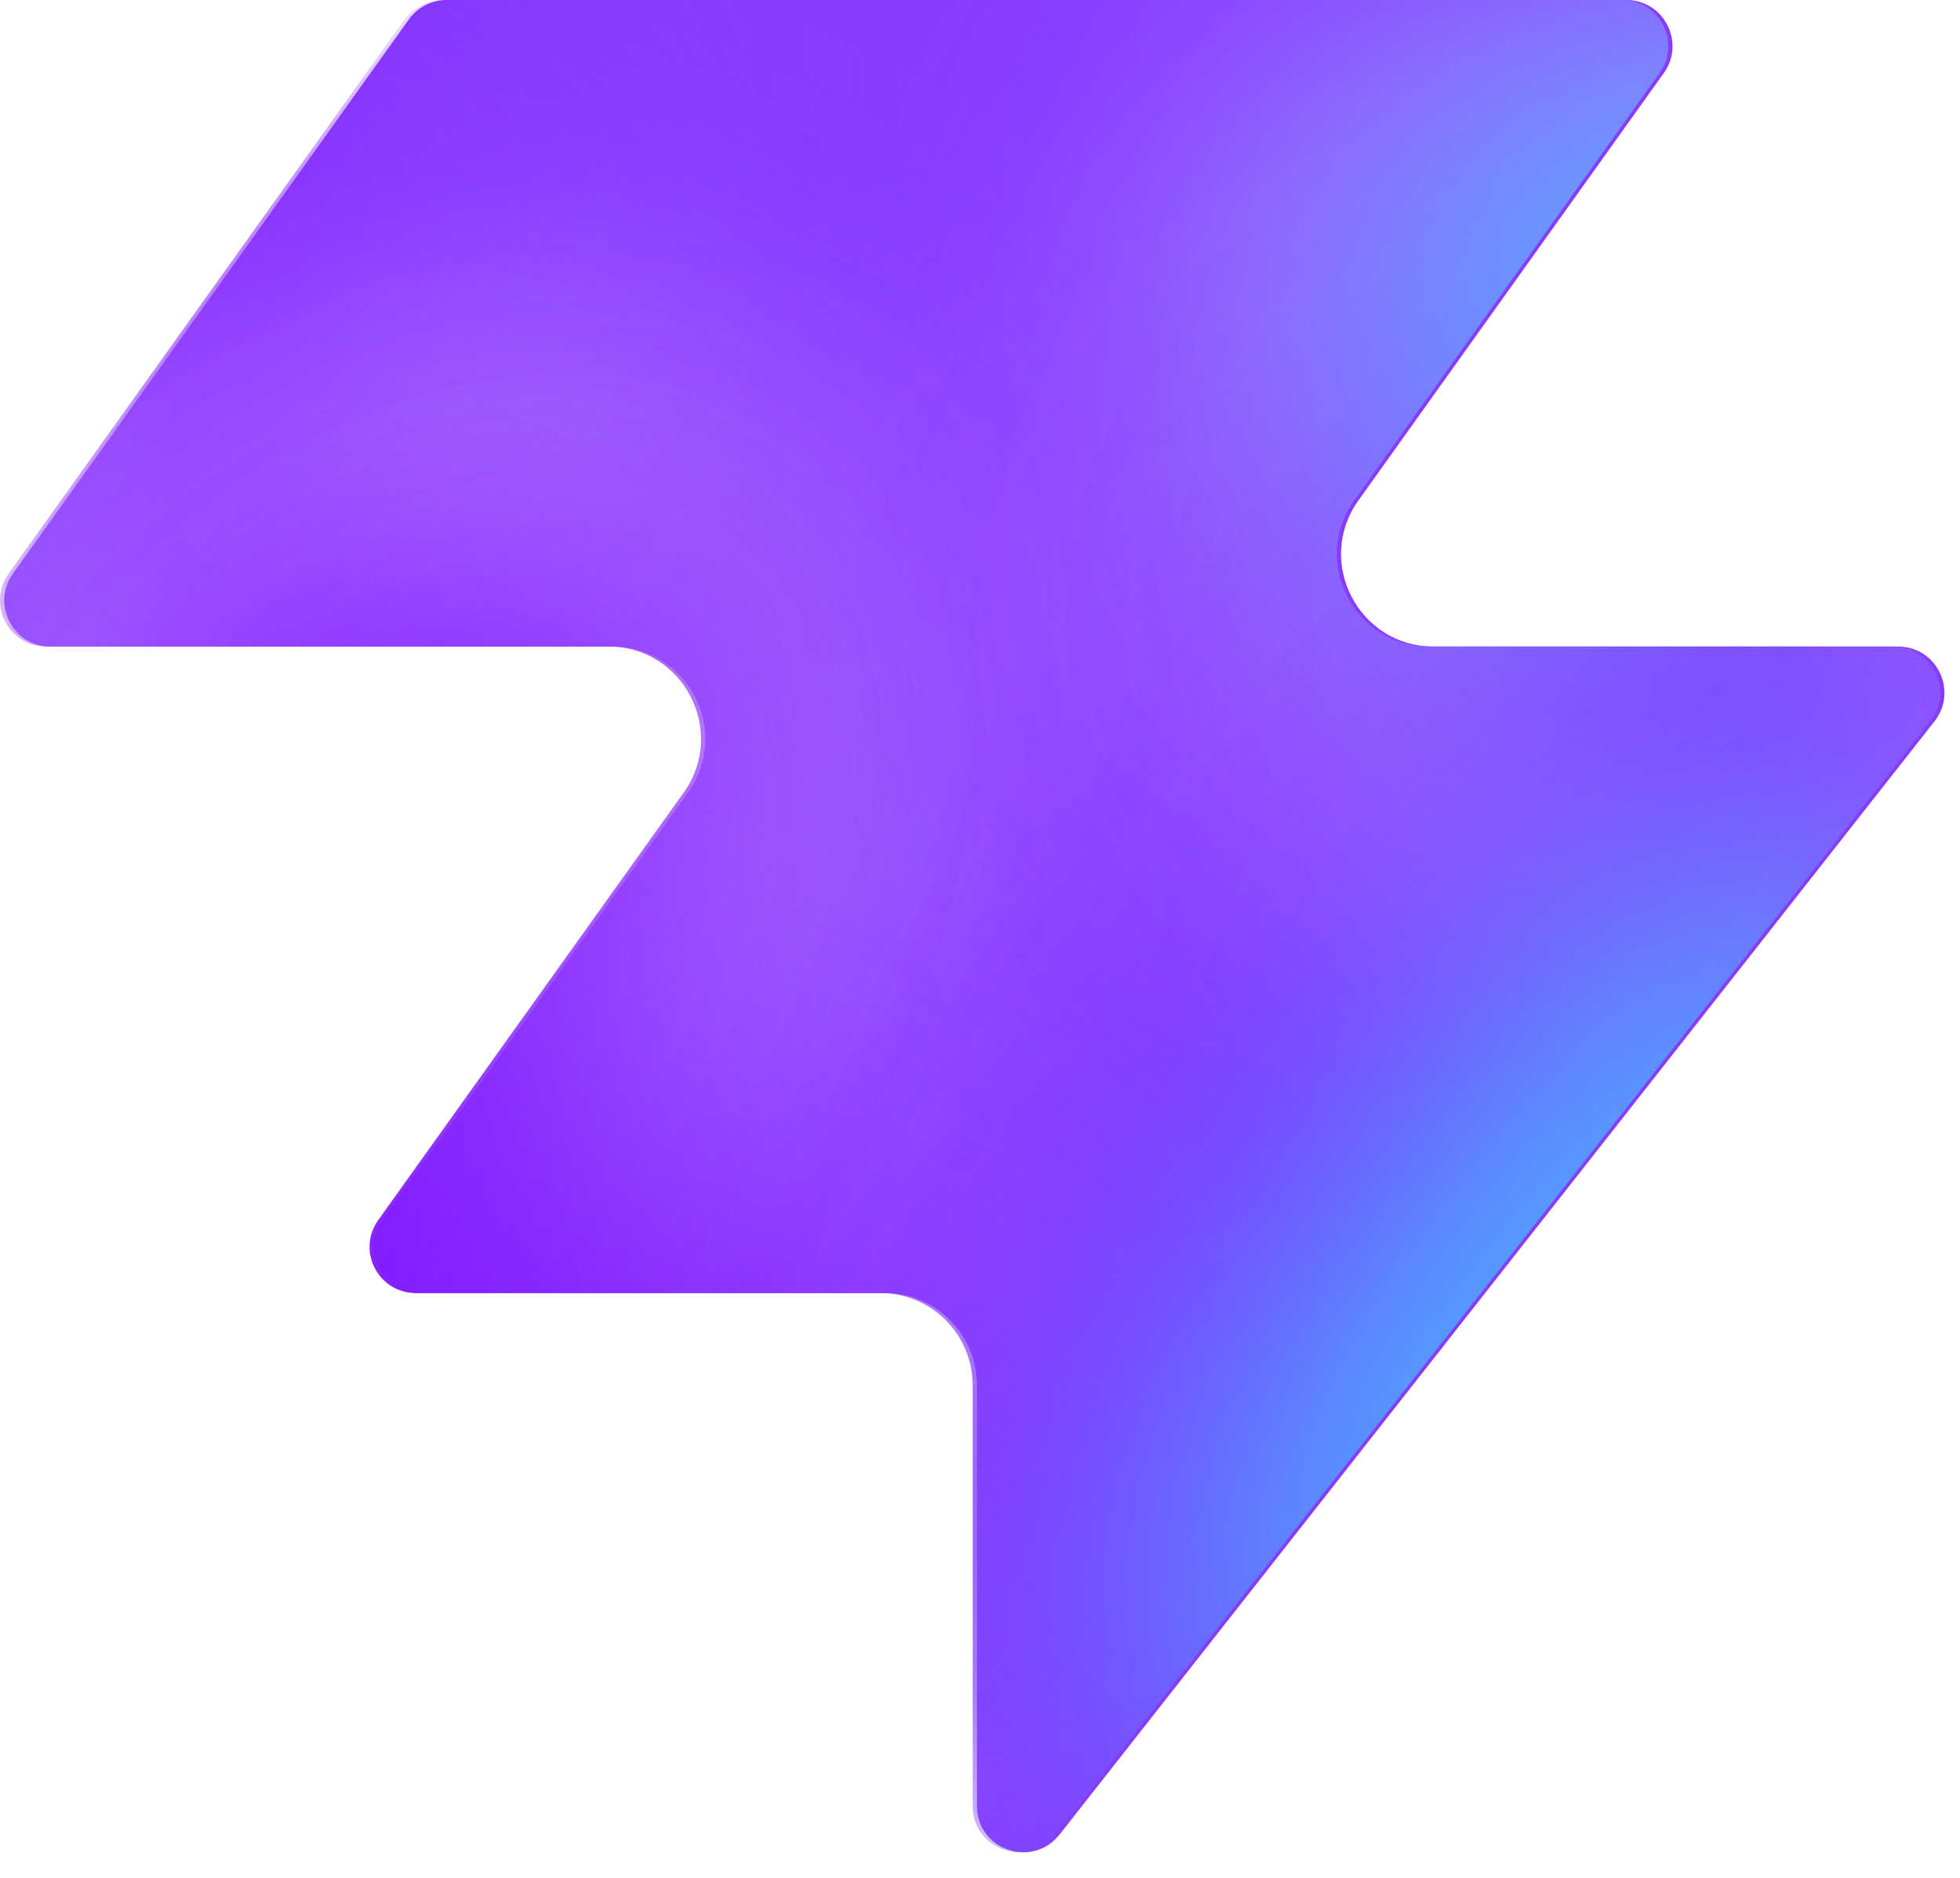
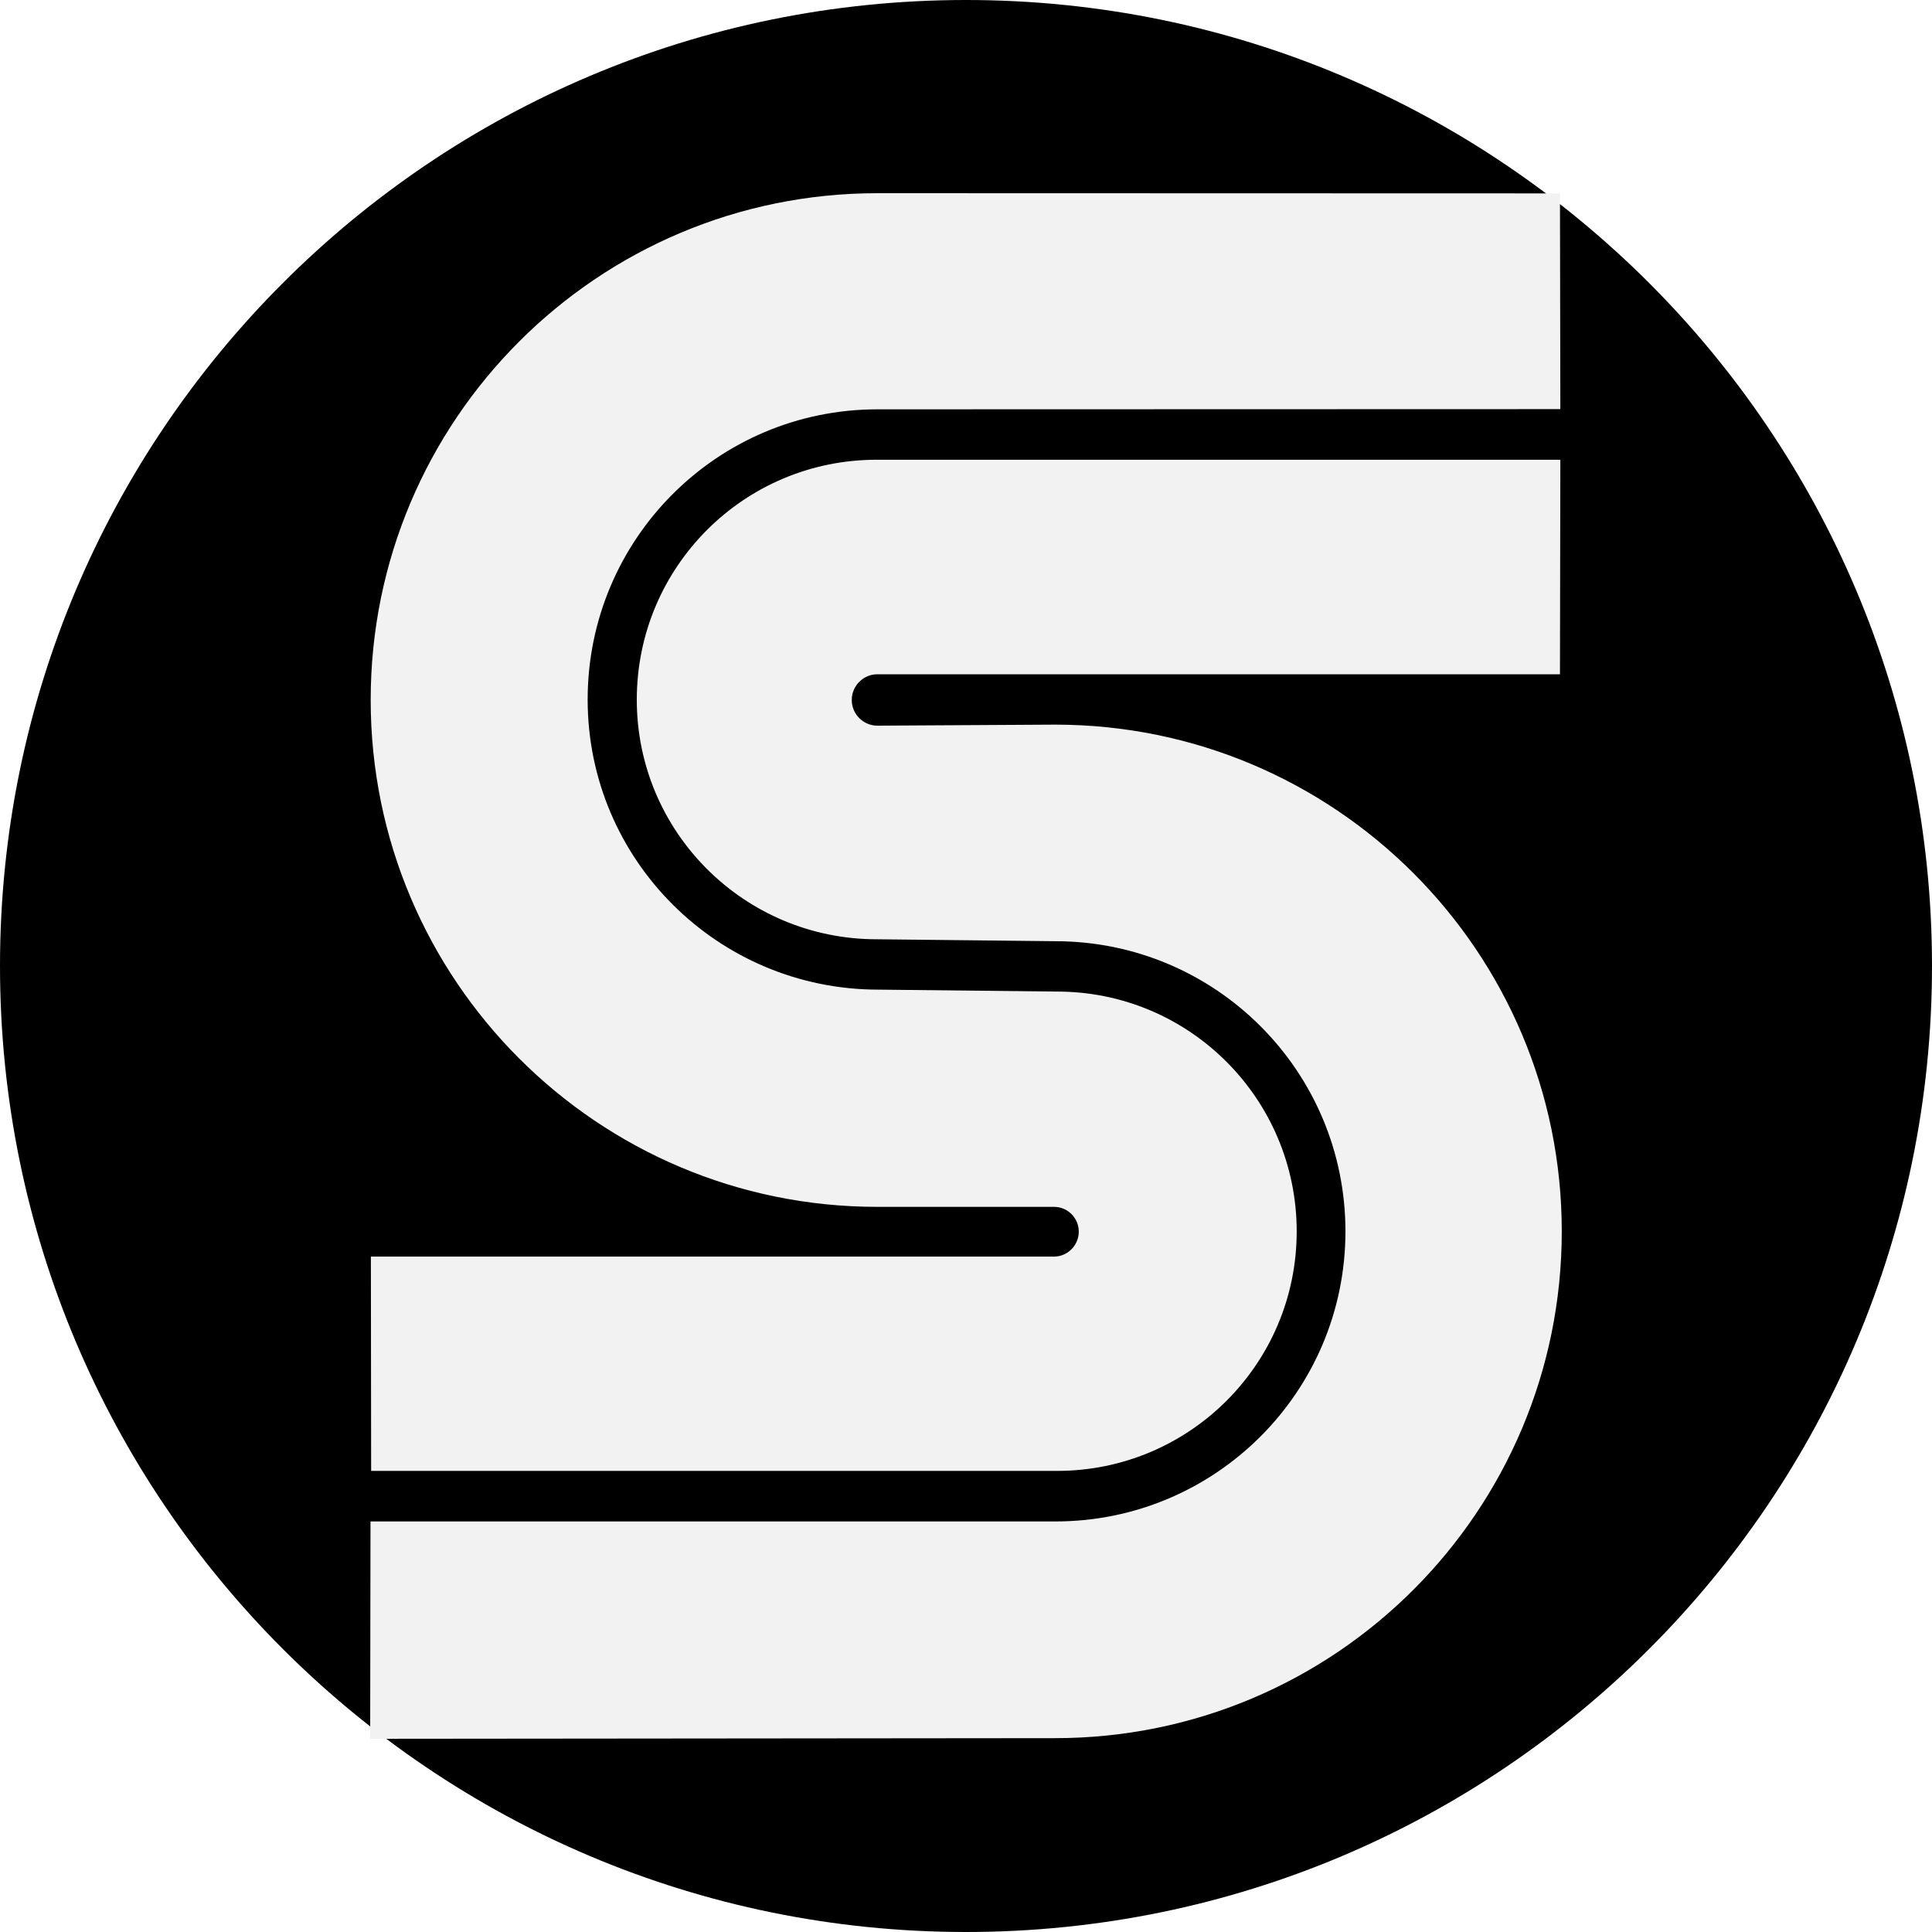
- <svg xmlns="http://www.w3.org/2000/svg" width="48" height="46" fill="none" viewBox="0 0 48 46">
-   <path fill="#863bff" d="M25.946 44.938c-.664.845-2.021.375-2.021-.698V33.937a2.26 2.26 0 0 0-2.262-2.262H10.287c-.92 0-1.456-1.04-.92-1.788l7.48-10.471c1.07-1.497 0-3.578-1.842-3.578H1.237c-.92 0-1.456-1.04-.92-1.788L10.013.474c.214-.297.556-.474.92-.474h28.894c.92 0 1.456 1.04.92 1.788l-7.48 10.471c-1.07 1.498 0 3.579 1.842 3.579h11.377c.943 0 1.473 1.088.89 1.83L25.947 44.94z" style="fill:#863bff;fill:color(display-p3 .525 .23 1);fill-opacity:1" />
-   <mask id="a" width="48" height="46" x="0" y="0" maskUnits="userSpaceOnUse" style="mask-type:alpha">
-     <path fill="#000" d="M25.842 44.938c-.664.844-2.021.375-2.021-.698V33.937a2.26 2.26 0 0 0-2.262-2.262H10.183c-.92 0-1.456-1.04-.92-1.788l7.48-10.471c1.07-1.498 0-3.579-1.842-3.579H1.133c-.92 0-1.456-1.04-.92-1.787L9.91.473c.214-.297.556-.474.92-.474h28.894c.92 0 1.456 1.04.92 1.788l-7.48 10.471c-1.07 1.498 0 3.578 1.842 3.578h11.377c.943 0 1.473 1.088.89 1.832L25.843 44.94z" style="fill:#000;fill-opacity:1" />
-   </mask>
-   <g mask="url(#a)">
-     <g filter="url(#b)">
-       <ellipse cx="5.508" cy="14.704" fill="#ede6ff" rx="5.508" ry="14.704" style="fill:#ede6ff;fill:color(display-p3 .927 .903 1);fill-opacity:1" transform="matrix(.00324 1 1 -.00324 -4.47 31.516)" />
-     </g>
-     <g filter="url(#c)">
-       <ellipse cx="10.399" cy="29.851" fill="#ede6ff" rx="10.399" ry="29.851" style="fill:#ede6ff;fill:color(display-p3 .927 .903 1);fill-opacity:1" transform="matrix(.00324 1 1 -.00324 -39.328 7.883)" />
-     </g>
-     <g filter="url(#d)">
-       <ellipse cx="5.508" cy="30.487" fill="#7e14ff" rx="5.508" ry="30.487" style="fill:#7e14ff;fill:color(display-p3 .492 .077 1);fill-opacity:1" transform="rotate(89.814 -25.913 -14.639)scale(1 -1)" />
-     </g>
-     <g filter="url(#e)">
-       <ellipse cx="5.508" cy="30.599" fill="#7e14ff" rx="5.508" ry="30.599" style="fill:#7e14ff;fill:color(display-p3 .492 .077 1);fill-opacity:1" transform="rotate(89.814 -32.644 -3.334)scale(1 -1)" />
-     </g>
-     <g filter="url(#f)">
-       <ellipse cx="5.508" cy="30.599" fill="#7e14ff" rx="5.508" ry="30.599" style="fill:#7e14ff;fill:color(display-p3 .492 .077 1);fill-opacity:1" transform="matrix(.00324 1 1 -.00324 -34.34 30.47)" />
-     </g>
-     <g filter="url(#g)">
-       <ellipse cx="14.072" cy="22.078" fill="#ede6ff" rx="14.072" ry="22.078" style="fill:#ede6ff;fill:color(display-p3 .927 .903 1);fill-opacity:1" transform="rotate(93.35 24.506 48.493)scale(-1 1)" />
-     </g>
-     <g filter="url(#h)">
-       <ellipse cx="3.47" cy="21.501" fill="#7e14ff" rx="3.47" ry="21.501" style="fill:#7e14ff;fill:color(display-p3 .492 .077 1);fill-opacity:1" transform="rotate(89.009 28.708 47.59)scale(-1 1)" />
-     </g>
-     <g filter="url(#i)">
-       <ellipse cx="3.47" cy="21.501" fill="#7e14ff" rx="3.47" ry="21.501" style="fill:#7e14ff;fill:color(display-p3 .492 .077 1);fill-opacity:1" transform="rotate(89.009 28.708 47.59)scale(-1 1)" />
-     </g>
-     <g filter="url(#j)">
-       <ellipse cx=".387" cy="8.972" fill="#7e14ff" rx="4.407" ry="29.108" style="fill:#7e14ff;fill:color(display-p3 .492 .077 1);fill-opacity:1" transform="rotate(39.51 .387 8.972)" />
-     </g>
-     <g filter="url(#k)">
-       <ellipse cx="47.523" cy="-6.092" fill="#7e14ff" rx="4.407" ry="29.108" style="fill:#7e14ff;fill:color(display-p3 .492 .077 1);fill-opacity:1" transform="rotate(37.892 47.523 -6.092)" />
-     </g>
-     <g filter="url(#l)">
-       <ellipse cx="41.412" cy="6.333" fill="#47bfff" rx="5.971" ry="9.665" style="fill:#47bfff;fill:color(display-p3 .28 .748 1);fill-opacity:1" transform="rotate(37.892 41.412 6.333)" />
-     </g>
-     <g filter="url(#m)">
-       <ellipse cx="-1.879" cy="38.332" fill="#7e14ff" rx="4.407" ry="29.108" style="fill:#7e14ff;fill:color(display-p3 .492 .077 1);fill-opacity:1" transform="rotate(37.892 -1.88 38.332)" />
-     </g>
-     <g filter="url(#n)">
-       <ellipse cx="-1.879" cy="38.332" fill="#7e14ff" rx="4.407" ry="29.108" style="fill:#7e14ff;fill:color(display-p3 .492 .077 1);fill-opacity:1" transform="rotate(37.892 -1.88 38.332)" />
-     </g>
-     <g filter="url(#o)">
-       <ellipse cx="35.651" cy="29.907" fill="#7e14ff" rx="4.407" ry="29.108" style="fill:#7e14ff;fill:color(display-p3 .492 .077 1);fill-opacity:1" transform="rotate(37.892 35.651 29.907)" />
-     </g>
-     <g filter="url(#p)">
-       <ellipse cx="38.418" cy="32.4" fill="#47bfff" rx="5.971" ry="15.297" style="fill:#47bfff;fill:color(display-p3 .28 .748 1);fill-opacity:1" transform="rotate(37.892 38.418 32.4)" />
-     </g>
+ <svg xmlns="http://www.w3.org/2000/svg" role="img" viewBox="-3 -3 30 30">
+   <g id="deeditor_bgCarrier" stroke-width="0">
+     <rect id="dee_c_e" x="-3" y="-3" width="30" height="30" rx="38.4" fill="#000000" strokewidth="0" />
  </g>
-   <defs>
-     <filter id="b" width="60.045" height="41.654" x="-19.77" y="16.149" color-interpolation-filters="sRGB" filterUnits="userSpaceOnUse">
-       <feFlood flood-opacity="0" result="BackgroundImageFix" />
-       <feBlend in="SourceGraphic" in2="BackgroundImageFix" result="shape" />
-       <feGaussianBlur result="effect1_foregroundBlur_2002_17158" stdDeviation="7.659" />
-     </filter>
-     <filter id="c" width="90.34" height="51.437" x="-54.613" y="-7.533" color-interpolation-filters="sRGB" filterUnits="userSpaceOnUse">
-       <feFlood flood-opacity="0" result="BackgroundImageFix" />
-       <feBlend in="SourceGraphic" in2="BackgroundImageFix" result="shape" />
-       <feGaussianBlur result="effect1_foregroundBlur_2002_17158" stdDeviation="7.659" />
-     </filter>
-     <filter id="d" width="79.355" height="29.4" x="-49.64" y="2.03" color-interpolation-filters="sRGB" filterUnits="userSpaceOnUse">
-       <feFlood flood-opacity="0" result="BackgroundImageFix" />
-       <feBlend in="SourceGraphic" in2="BackgroundImageFix" result="shape" />
-       <feGaussianBlur result="effect1_foregroundBlur_2002_17158" stdDeviation="4.596" />
-     </filter>
-     <filter id="e" width="79.579" height="29.4" x="-45.045" y="20.029" color-interpolation-filters="sRGB" filterUnits="userSpaceOnUse">
-       <feFlood flood-opacity="0" result="BackgroundImageFix" />
-       <feBlend in="SourceGraphic" in2="BackgroundImageFix" result="shape" />
-       <feGaussianBlur result="effect1_foregroundBlur_2002_17158" stdDeviation="4.596" />
-     </filter>
-     <filter id="f" width="79.579" height="29.4" x="-43.513" y="21.178" color-interpolation-filters="sRGB" filterUnits="userSpaceOnUse">
-       <feFlood flood-opacity="0" result="BackgroundImageFix" />
-       <feBlend in="SourceGraphic" in2="BackgroundImageFix" result="shape" />
-       <feGaussianBlur result="effect1_foregroundBlur_2002_17158" stdDeviation="4.596" />
-     </filter>
-     <filter id="g" width="74.749" height="58.852" x="15.756" y="-17.901" color-interpolation-filters="sRGB" filterUnits="userSpaceOnUse">
-       <feFlood flood-opacity="0" result="BackgroundImageFix" />
-       <feBlend in="SourceGraphic" in2="BackgroundImageFix" result="shape" />
-       <feGaussianBlur result="effect1_foregroundBlur_2002_17158" stdDeviation="7.659" />
-     </filter>
-     <filter id="h" width="61.377" height="25.362" x="23.548" y="2.284" color-interpolation-filters="sRGB" filterUnits="userSpaceOnUse">
-       <feFlood flood-opacity="0" result="BackgroundImageFix" />
-       <feBlend in="SourceGraphic" in2="BackgroundImageFix" result="shape" />
-       <feGaussianBlur result="effect1_foregroundBlur_2002_17158" stdDeviation="4.596" />
-     </filter>
-     <filter id="i" width="61.377" height="25.362" x="23.548" y="2.284" color-interpolation-filters="sRGB" filterUnits="userSpaceOnUse">
-       <feFlood flood-opacity="0" result="BackgroundImageFix" />
-       <feBlend in="SourceGraphic" in2="BackgroundImageFix" result="shape" />
-       <feGaussianBlur result="effect1_foregroundBlur_2002_17158" stdDeviation="4.596" />
-     </filter>
-     <filter id="j" width="56.045" height="63.649" x="-27.636" y="-22.853" color-interpolation-filters="sRGB" filterUnits="userSpaceOnUse">
-       <feFlood flood-opacity="0" result="BackgroundImageFix" />
-       <feBlend in="SourceGraphic" in2="BackgroundImageFix" result="shape" />
-       <feGaussianBlur result="effect1_foregroundBlur_2002_17158" stdDeviation="4.596" />
-     </filter>
-     <filter id="k" width="54.814" height="64.646" x="20.116" y="-38.415" color-interpolation-filters="sRGB" filterUnits="userSpaceOnUse">
-       <feFlood flood-opacity="0" result="BackgroundImageFix" />
-       <feBlend in="SourceGraphic" in2="BackgroundImageFix" result="shape" />
-       <feGaussianBlur result="effect1_foregroundBlur_2002_17158" stdDeviation="4.596" />
-     </filter>
-     <filter id="l" width="33.541" height="35.313" x="24.641" y="-11.323" color-interpolation-filters="sRGB" filterUnits="userSpaceOnUse">
-       <feFlood flood-opacity="0" result="BackgroundImageFix" />
-       <feBlend in="SourceGraphic" in2="BackgroundImageFix" result="shape" />
-       <feGaussianBlur result="effect1_foregroundBlur_2002_17158" stdDeviation="4.596" />
-     </filter>
-     <filter id="m" width="54.814" height="64.646" x="-29.286" y="6.009" color-interpolation-filters="sRGB" filterUnits="userSpaceOnUse">
-       <feFlood flood-opacity="0" result="BackgroundImageFix" />
-       <feBlend in="SourceGraphic" in2="BackgroundImageFix" result="shape" />
-       <feGaussianBlur result="effect1_foregroundBlur_2002_17158" stdDeviation="4.596" />
-     </filter>
-     <filter id="n" width="54.814" height="64.646" x="-29.286" y="6.009" color-interpolation-filters="sRGB" filterUnits="userSpaceOnUse">
-       <feFlood flood-opacity="0" result="BackgroundImageFix" />
-       <feBlend in="SourceGraphic" in2="BackgroundImageFix" result="shape" />
-       <feGaussianBlur result="effect1_foregroundBlur_2002_17158" stdDeviation="4.596" />
-     </filter>
-     <filter id="o" width="54.814" height="64.646" x="8.244" y="-2.416" color-interpolation-filters="sRGB" filterUnits="userSpaceOnUse">
-       <feFlood flood-opacity="0" result="BackgroundImageFix" />
-       <feBlend in="SourceGraphic" in2="BackgroundImageFix" result="shape" />
-       <feGaussianBlur result="effect1_foregroundBlur_2002_17158" stdDeviation="4.596" />
-     </filter>
-     <filter id="p" width="39.409" height="43.623" x="18.713" y="10.588" color-interpolation-filters="sRGB" filterUnits="userSpaceOnUse">
-       <feFlood flood-opacity="0" result="BackgroundImageFix" />
-       <feBlend in="SourceGraphic" in2="BackgroundImageFix" result="shape" />
-       <feGaussianBlur result="effect1_foregroundBlur_2002_17158" stdDeviation="4.596" />
-     </filter>
-   </defs>
+   <path d="M21.229 4.14l-.006 3.33h-10.6c-.219 0-.397.181-.397.399 0 .221.18.399.397.399l2.76-.016c4.346 0 7.868 3.525 7.868 7.869 0 4.348-3.522 7.869-7.869 7.869L2.748 24l.005-3.375h10.635c2.487 0 4.504-2.016 4.504-4.504 0-2.49-2.017-4.506-4.506-4.506l-2.771-.03c-2.06 0-3.727-1.666-3.727-3.72 0-2.061 1.666-3.726 3.723-3.726h10.618zM2.763 19.843l-.004-3.331h10.609c.21 0 .383-.175.383-.387 0-.213-.173-.385-.384-.385h-2.744c-4.345 0-7.867-3.525-7.867-7.871S6.278 0 10.623 0l10.6.003.006 3.35-10.604.003c-2.49 0-4.5 2.019-4.5 4.507 0 2.489 2.024 4.504 4.515 4.504l2.775.03c2.055 0 3.72 1.668 3.72 3.724 0 2.055-1.665 3.719-3.72 3.719H2.765l-.002.003z" fill="#f2f2f2" />
</svg>
